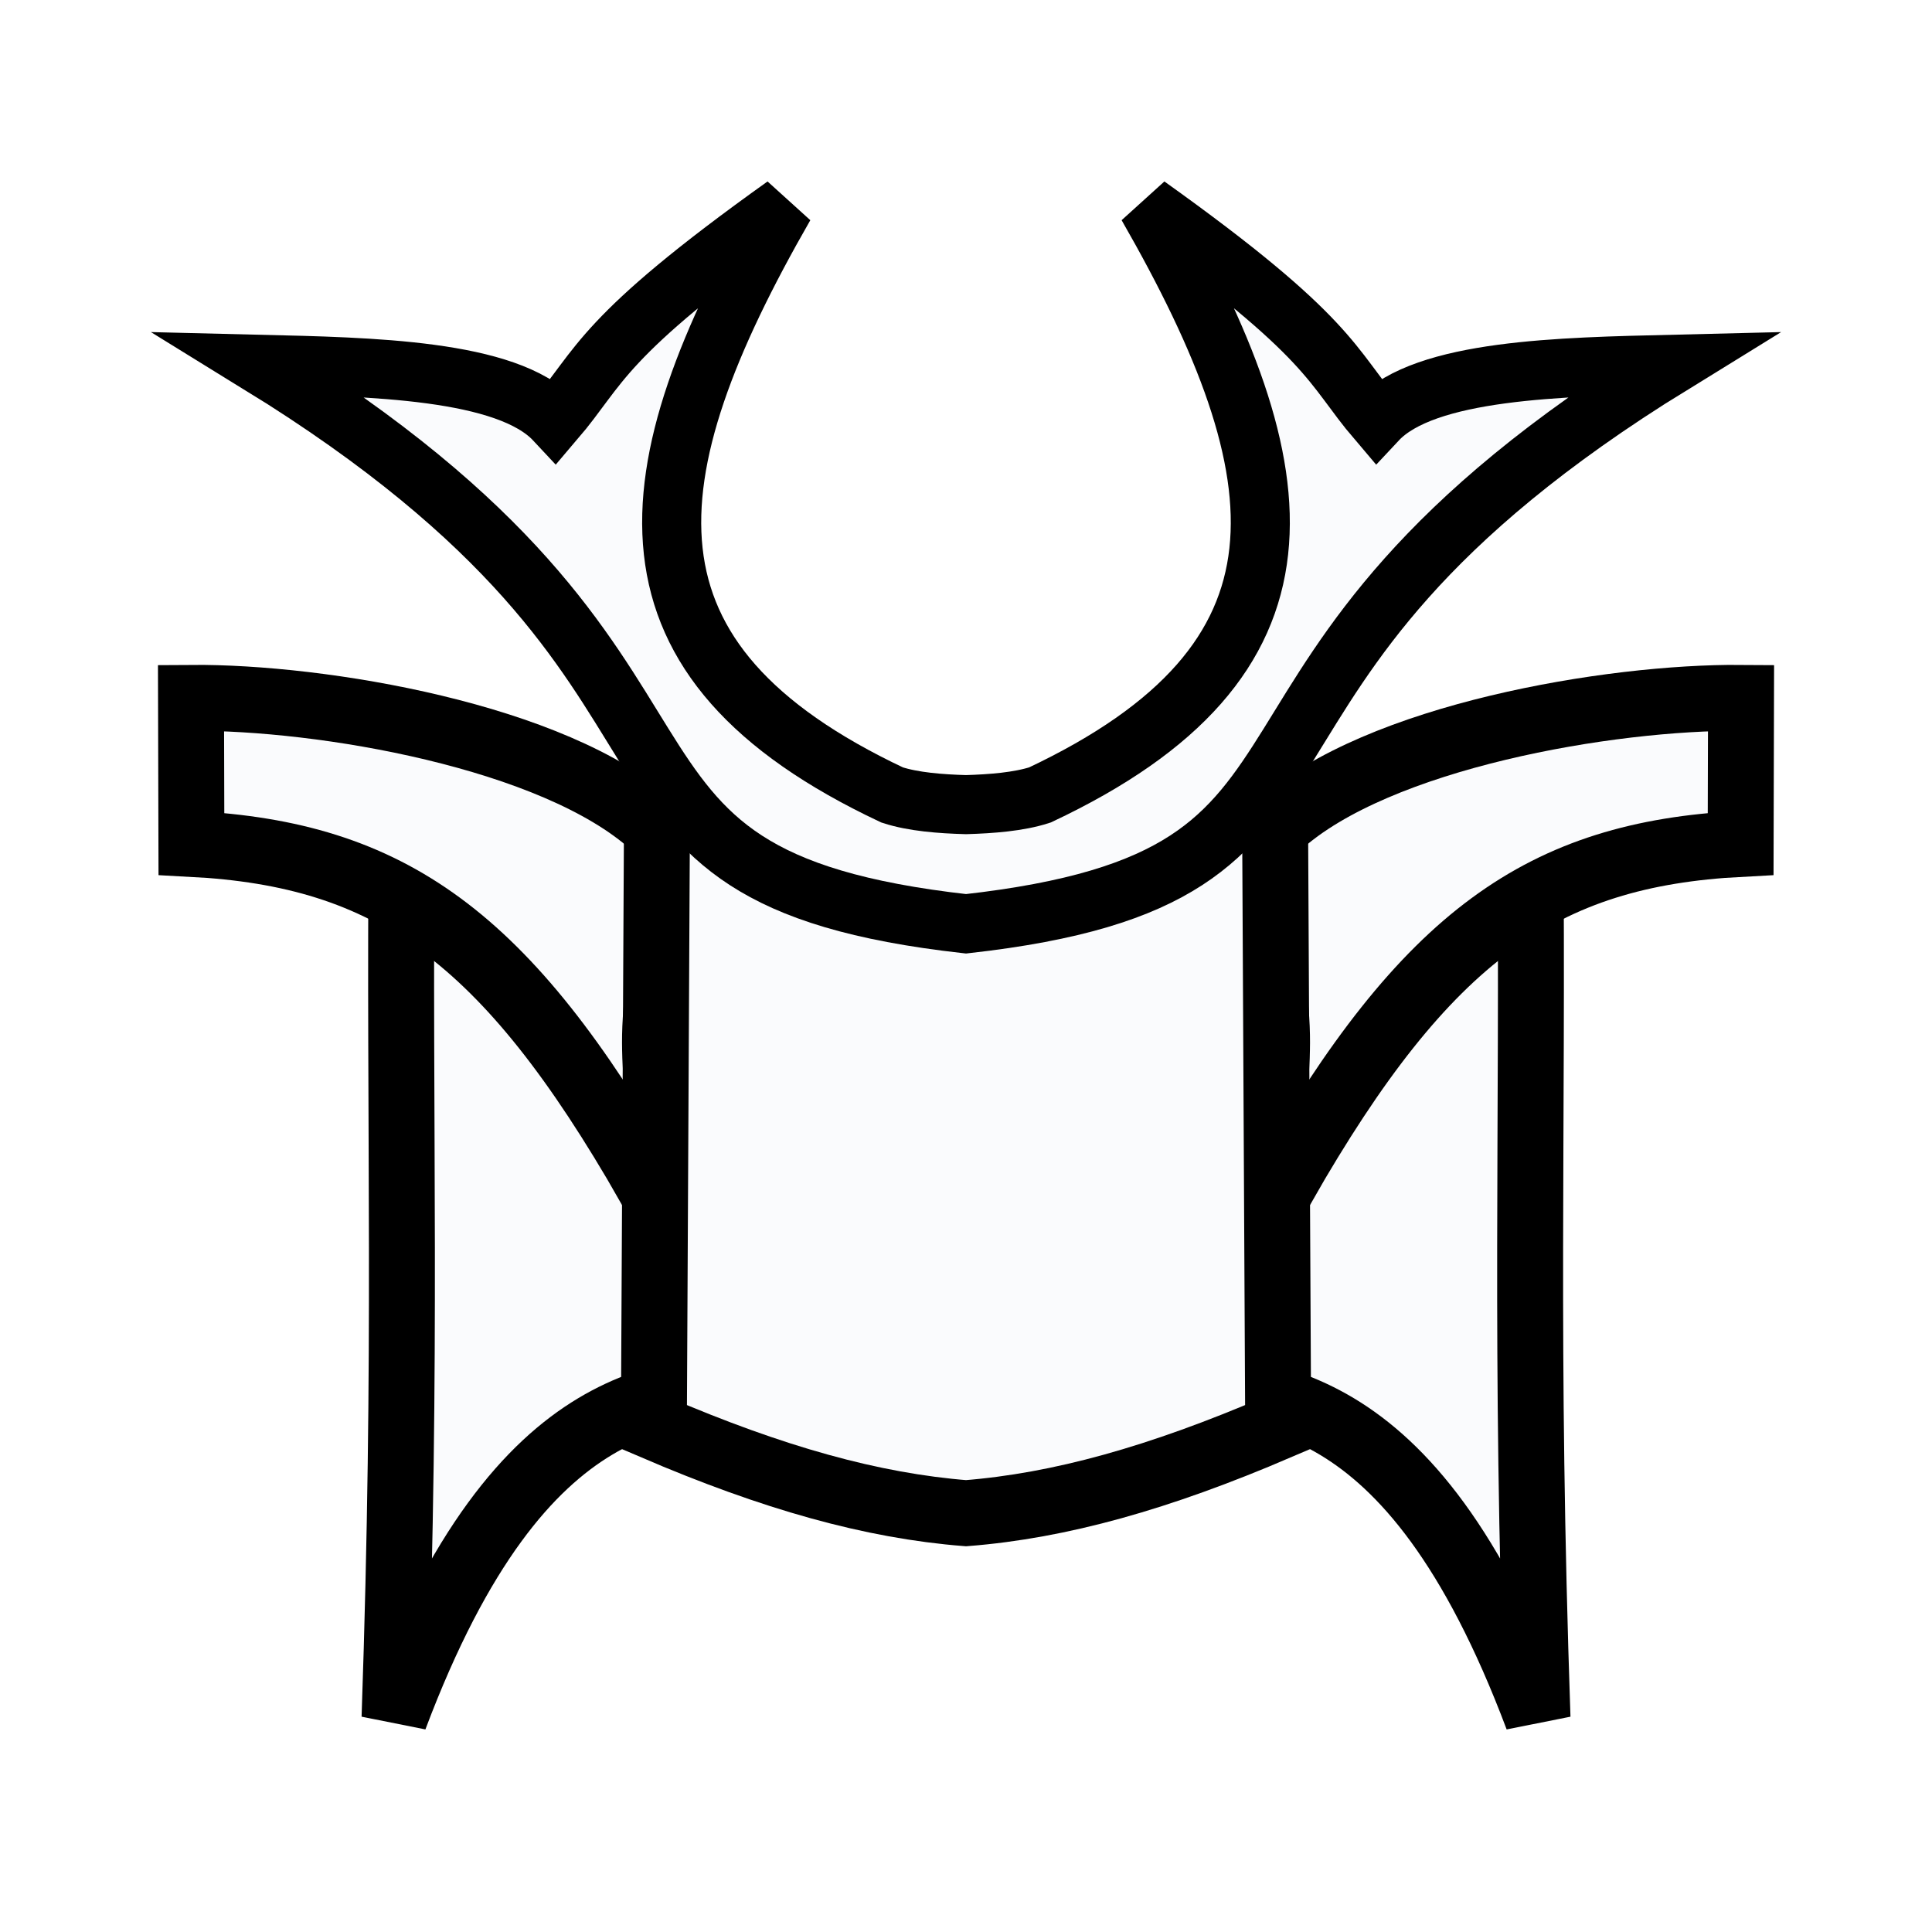
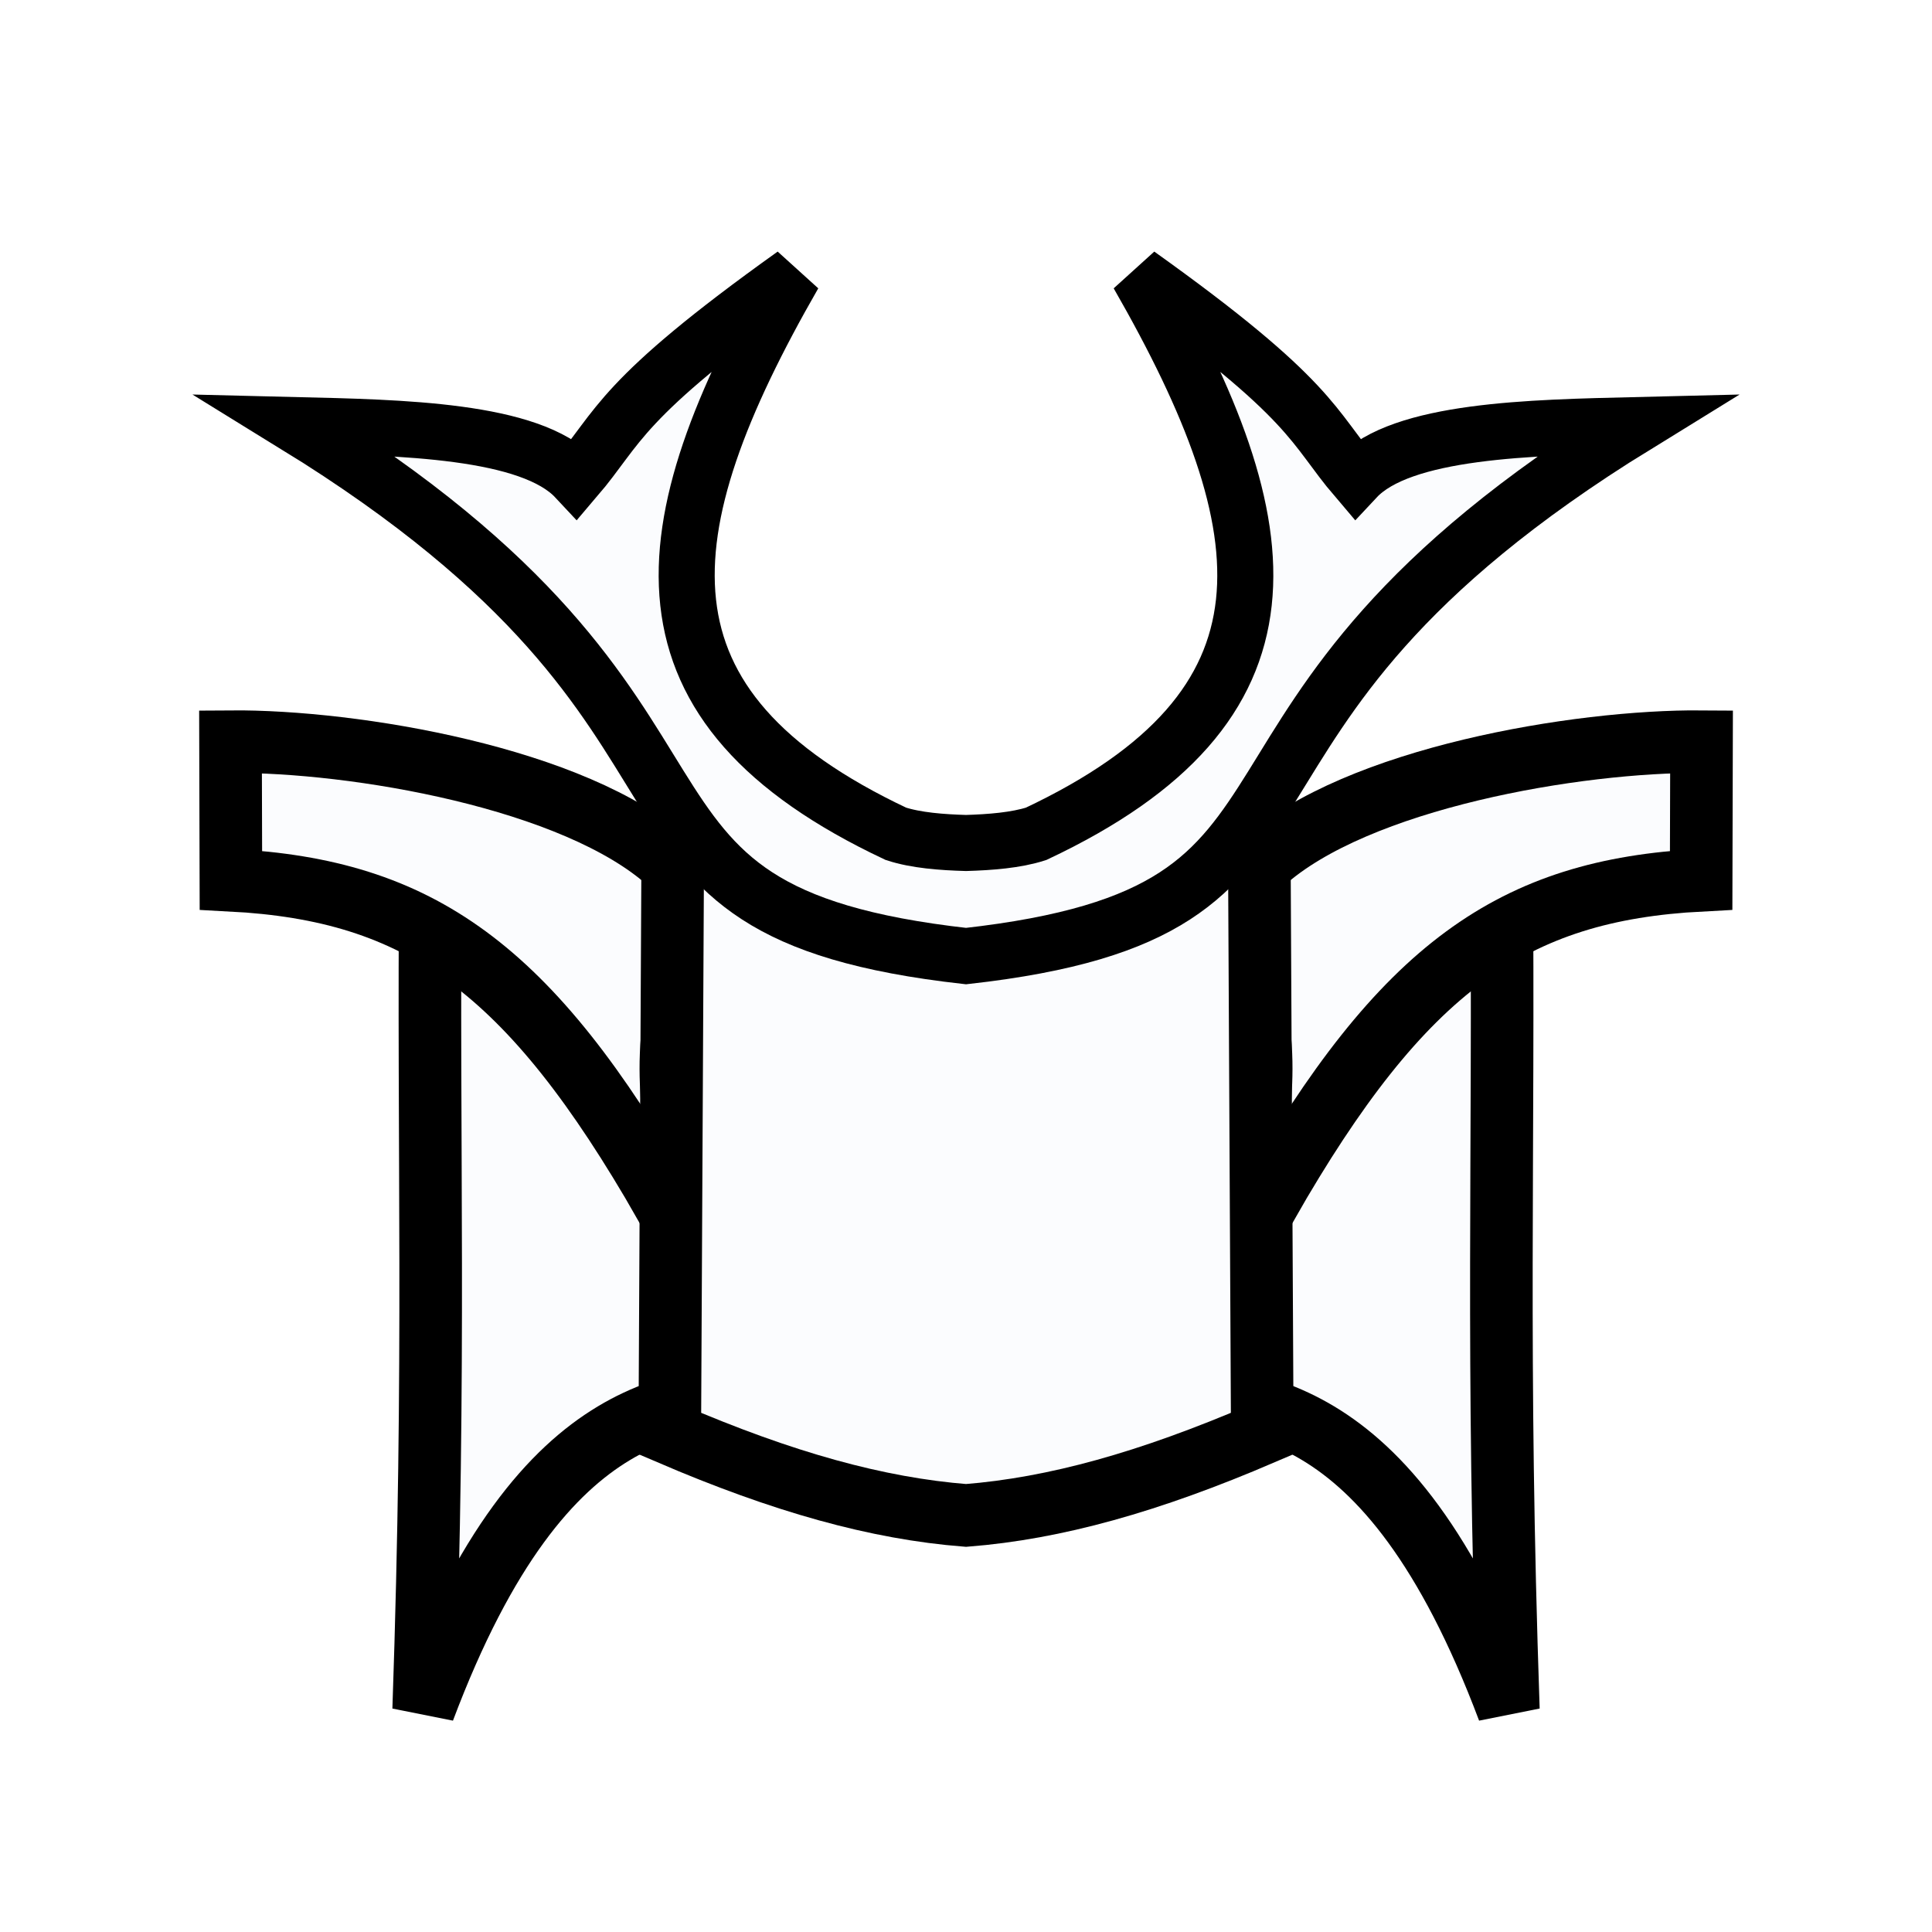
<svg xmlns="http://www.w3.org/2000/svg" width="100mm" height="100mm" viewBox="0 0 100 100" version="1.1" id="svg1" xml:space="preserve">
  <defs id="defs1">
    <linearGradient id="a" gradientUnits="userSpaceOnUse" x1="23.898" x2="85.692" y1="24.666" y2="24.666" gradientTransform="matrix(3.5434,0,0,3.5434,-9.16091,-10.18122)">
      <stop offset="0" stop-color="#fae4ed" id="stop1" style="stop-color:#5984bd;stop-opacity:1;" />
      <stop offset="1" stop-color="#1f1a17" stop-opacity=".992" id="stop2" />
    </linearGradient>
  </defs>
-   <g id="g5-3-1-8" transform="matrix(2.851643,0,0,2.851643,-149.5624,-770.6855)" style="fill:#fafbfd;fill-opacity:1;stroke-width:1.197;stroke-dasharray:none">
-     <path d="m 59.74,285.135 c -0.052,5.826 0.103,9.467 -0.131,16.305 2.353,-6.254 5.103,-5.788 6.741,-6.164 m 13.874,-10.141 c 0.052,5.826 -0.103,9.467 0.131,16.305 -2.353,-6.254 -5.103,-5.788 -6.741,-6.164" stroke-width="1.069" id="path4-08-2-0-8-7-0" style="fill:#fafbfd;fill-opacity:1;stroke:#000000;stroke-width:1.197;stroke-dasharray:none" />
-     <path d="m 64.302,285.24 c -1.793,-1.622 -6.022,-2.332 -8.387,-2.313 l 0.007,2.65 c 3.599,0.188 5.706,1.656 8.299,6.19 0.478,-1.909 -0.272,-2.055 0.447,-4.808 m 10.994,-1.719 c 1.793,-1.622 6.022,-2.332 8.387,-2.313 l -0.007,2.65 c -3.599,0.188 -5.706,1.656 -8.299,6.19 -0.478,-1.909 0.272,-2.055 -0.447,-4.808" stroke-width="1.069" id="path3-11-6-36-56-5-2" style="fill:#fafbfd;fill-opacity:1;stroke:#000000;stroke-width:1.197;stroke-dasharray:none" />
-     <path d="m 65.016,284.213 c -0.397,-0.013 -0.644,0.204 -0.645,0.789 v 0.371 l -0.055,10.787 c 2.165,0.929 3.96,1.432 5.666,1.566 1.706,-0.135 3.501,-0.637 5.666,-1.566 l -0.055,-10.787 v -0.371 c -6.31e-4,-2.342 -3.959,1.217 -5.611,1.775 -1.239,-0.419 -3.776,-2.525 -4.967,-2.564 z" stroke-width="1.03" id="path5-5-8-62-1-9-1" style="fill:#fafbfd;fill-opacity:1;stroke:#000000;stroke-width:1.197;stroke-dasharray:none" />
-     <path d="m 66.691,273.99 c -3.375,2.41 -3.331,2.914 -4.174,3.9 -0.869,-0.93 -3.349,-0.969 -5.359,-1.018 9.298,5.725 5.007,9.281 12.824,10.156 7.818,-0.875 3.527,-4.431 12.824,-10.156 -2.011,0.049 -4.492,0.088 -5.361,1.018 -0.842,-0.987 -0.799,-1.49 -4.174,-3.9 2.821,4.915 3.226,8.26 -1.947,10.699 -0.386,0.125 -0.882,0.162 -1.342,0.176 -0.46,-0.013 -0.956,-0.05 -1.342,-0.176 -5.173,-2.439 -4.77,-5.785 -1.949,-10.699 z" fill="#ffe680" stroke-width="8.056" id="path2-0-4-6-5-2-1" style="fill:#fafbfd;fill-opacity:1;stroke:#000000;stroke-width:1.072;stroke-dasharray:none" />
+   <g id="g5-3-1-8" transform="matrix(2.706287,0,0,2.706287,-139.39,-727.2933)" style="fill:#fbfcfe;fill-opacity:1;stroke-width:1.197;stroke-dasharray:none">
+     <path d="m 59.74,285.135 c -0.052,5.826 0.103,9.467 -0.131,16.305 2.353,-6.254 5.103,-5.788 6.741,-6.164 m 13.874,-10.141 c 0.052,5.826 -0.103,9.467 0.131,16.305 -2.353,-6.254 -5.103,-5.788 -6.741,-6.164" stroke-width="1.069" id="path4-08-2-0-8-7-0" style="fill:#fbfcfe;fill-opacity:1;stroke:#000000;stroke-width:1.197;stroke-dasharray:none" />
+     <path d="m 64.302,285.24 c -1.793,-1.622 -6.022,-2.332 -8.387,-2.313 l 0.007,2.65 c 3.599,0.188 5.706,1.656 8.299,6.19 0.478,-1.909 -0.272,-2.055 0.447,-4.808 m 10.994,-1.719 c 1.793,-1.622 6.022,-2.332 8.387,-2.313 l -0.007,2.65 c -3.599,0.188 -5.706,1.656 -8.299,6.19 -0.478,-1.909 0.272,-2.055 -0.447,-4.808" stroke-width="1.069" id="path3-11-6-36-56-5-2" style="fill:#fbfcfe;fill-opacity:1;stroke:#000000;stroke-width:1.197;stroke-dasharray:none" />
+     <path d="m 65.016,284.213 c -0.397,-0.013 -0.644,0.204 -0.645,0.789 v 0.371 l -0.055,10.787 c 2.165,0.929 3.96,1.432 5.666,1.566 1.706,-0.135 3.501,-0.637 5.666,-1.566 l -0.055,-10.787 v -0.371 c -6.31e-4,-2.342 -3.959,1.217 -5.611,1.775 -1.239,-0.419 -3.776,-2.525 -4.967,-2.564 z" stroke-width="1.03" id="path5-5-8-62-1-9-1" style="fill:#fbfcfe;fill-opacity:1;stroke:#000000;stroke-width:1.197;stroke-dasharray:none" />
+     <path d="m 66.691,273.99 c -3.375,2.41 -3.331,2.914 -4.174,3.9 -0.869,-0.93 -3.349,-0.969 -5.359,-1.018 9.298,5.725 5.007,9.281 12.824,10.156 7.818,-0.875 3.527,-4.431 12.824,-10.156 -2.011,0.049 -4.492,0.088 -5.361,1.018 -0.842,-0.987 -0.799,-1.49 -4.174,-3.9 2.821,4.915 3.226,8.26 -1.947,10.699 -0.386,0.125 -0.882,0.162 -1.342,0.176 -0.46,-0.013 -0.956,-0.05 -1.342,-0.176 -5.173,-2.439 -4.77,-5.785 -1.949,-10.699 z" fill="#ffe680" stroke-width="8.056" id="path2-0-4-6-5-2-1" style="fill:#fbfcfe;fill-opacity:1;stroke:#000000;stroke-width:1.072;stroke-dasharray:none" />
  </g>
</svg>
